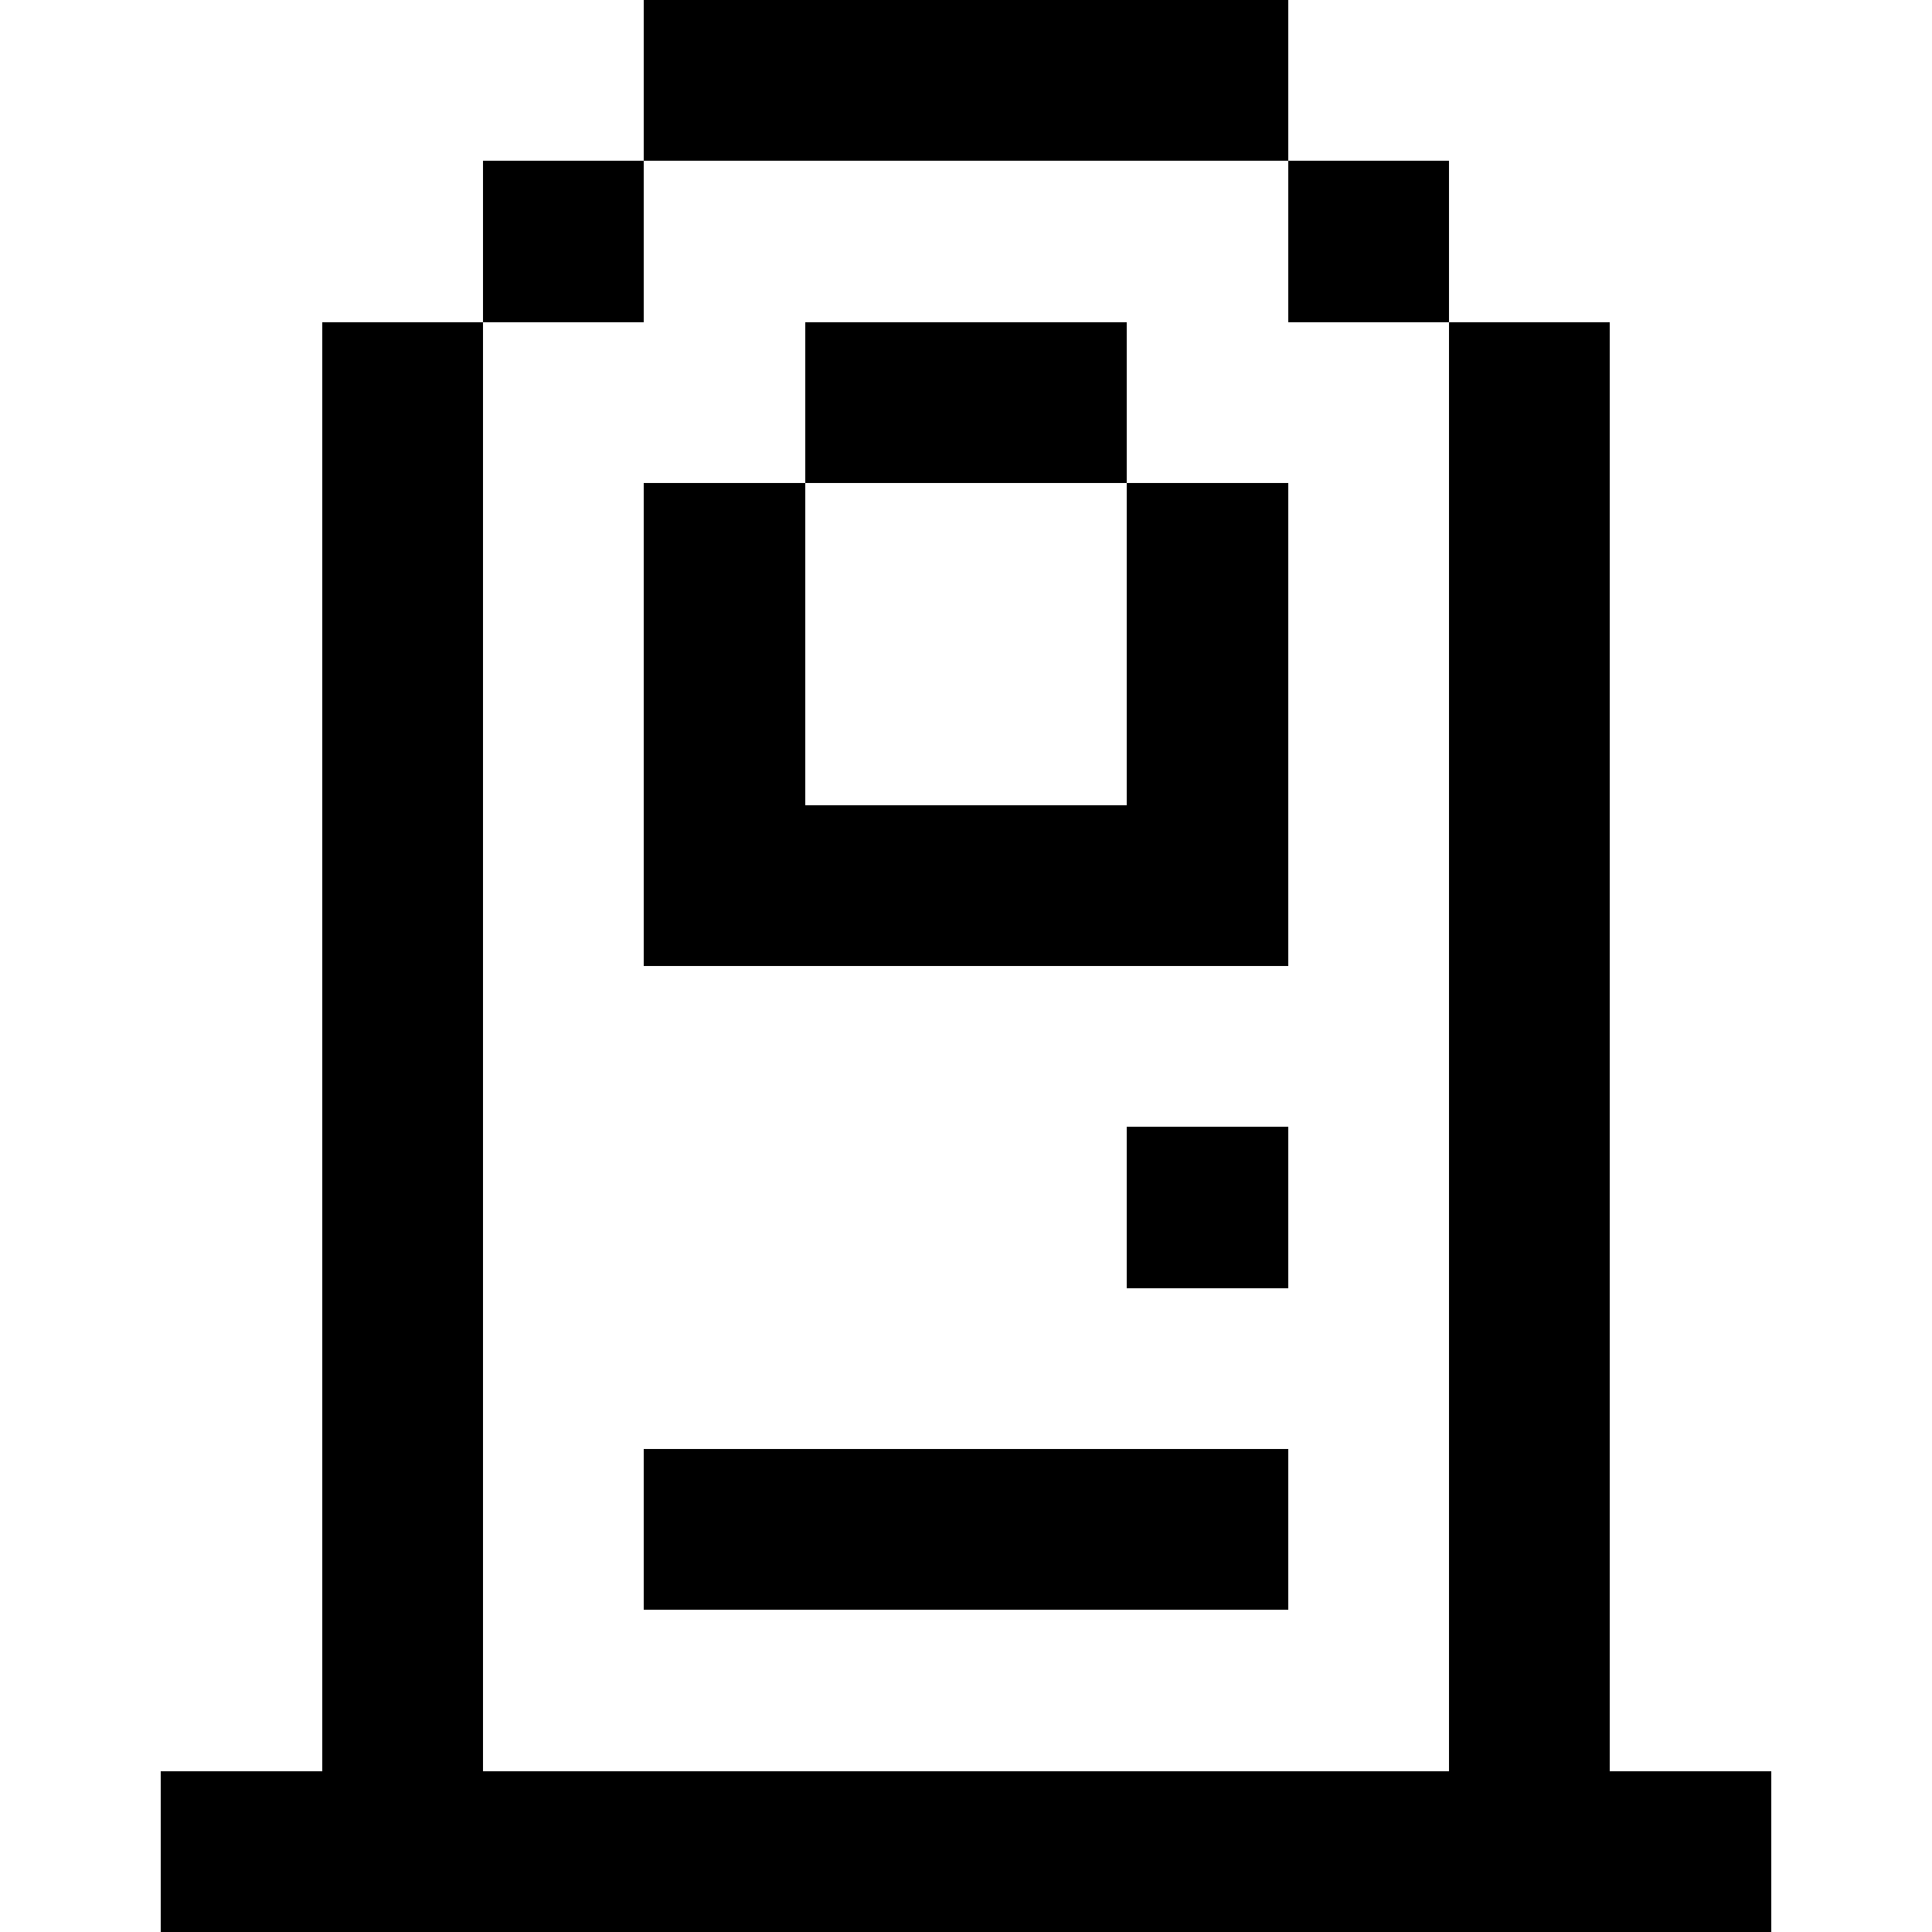
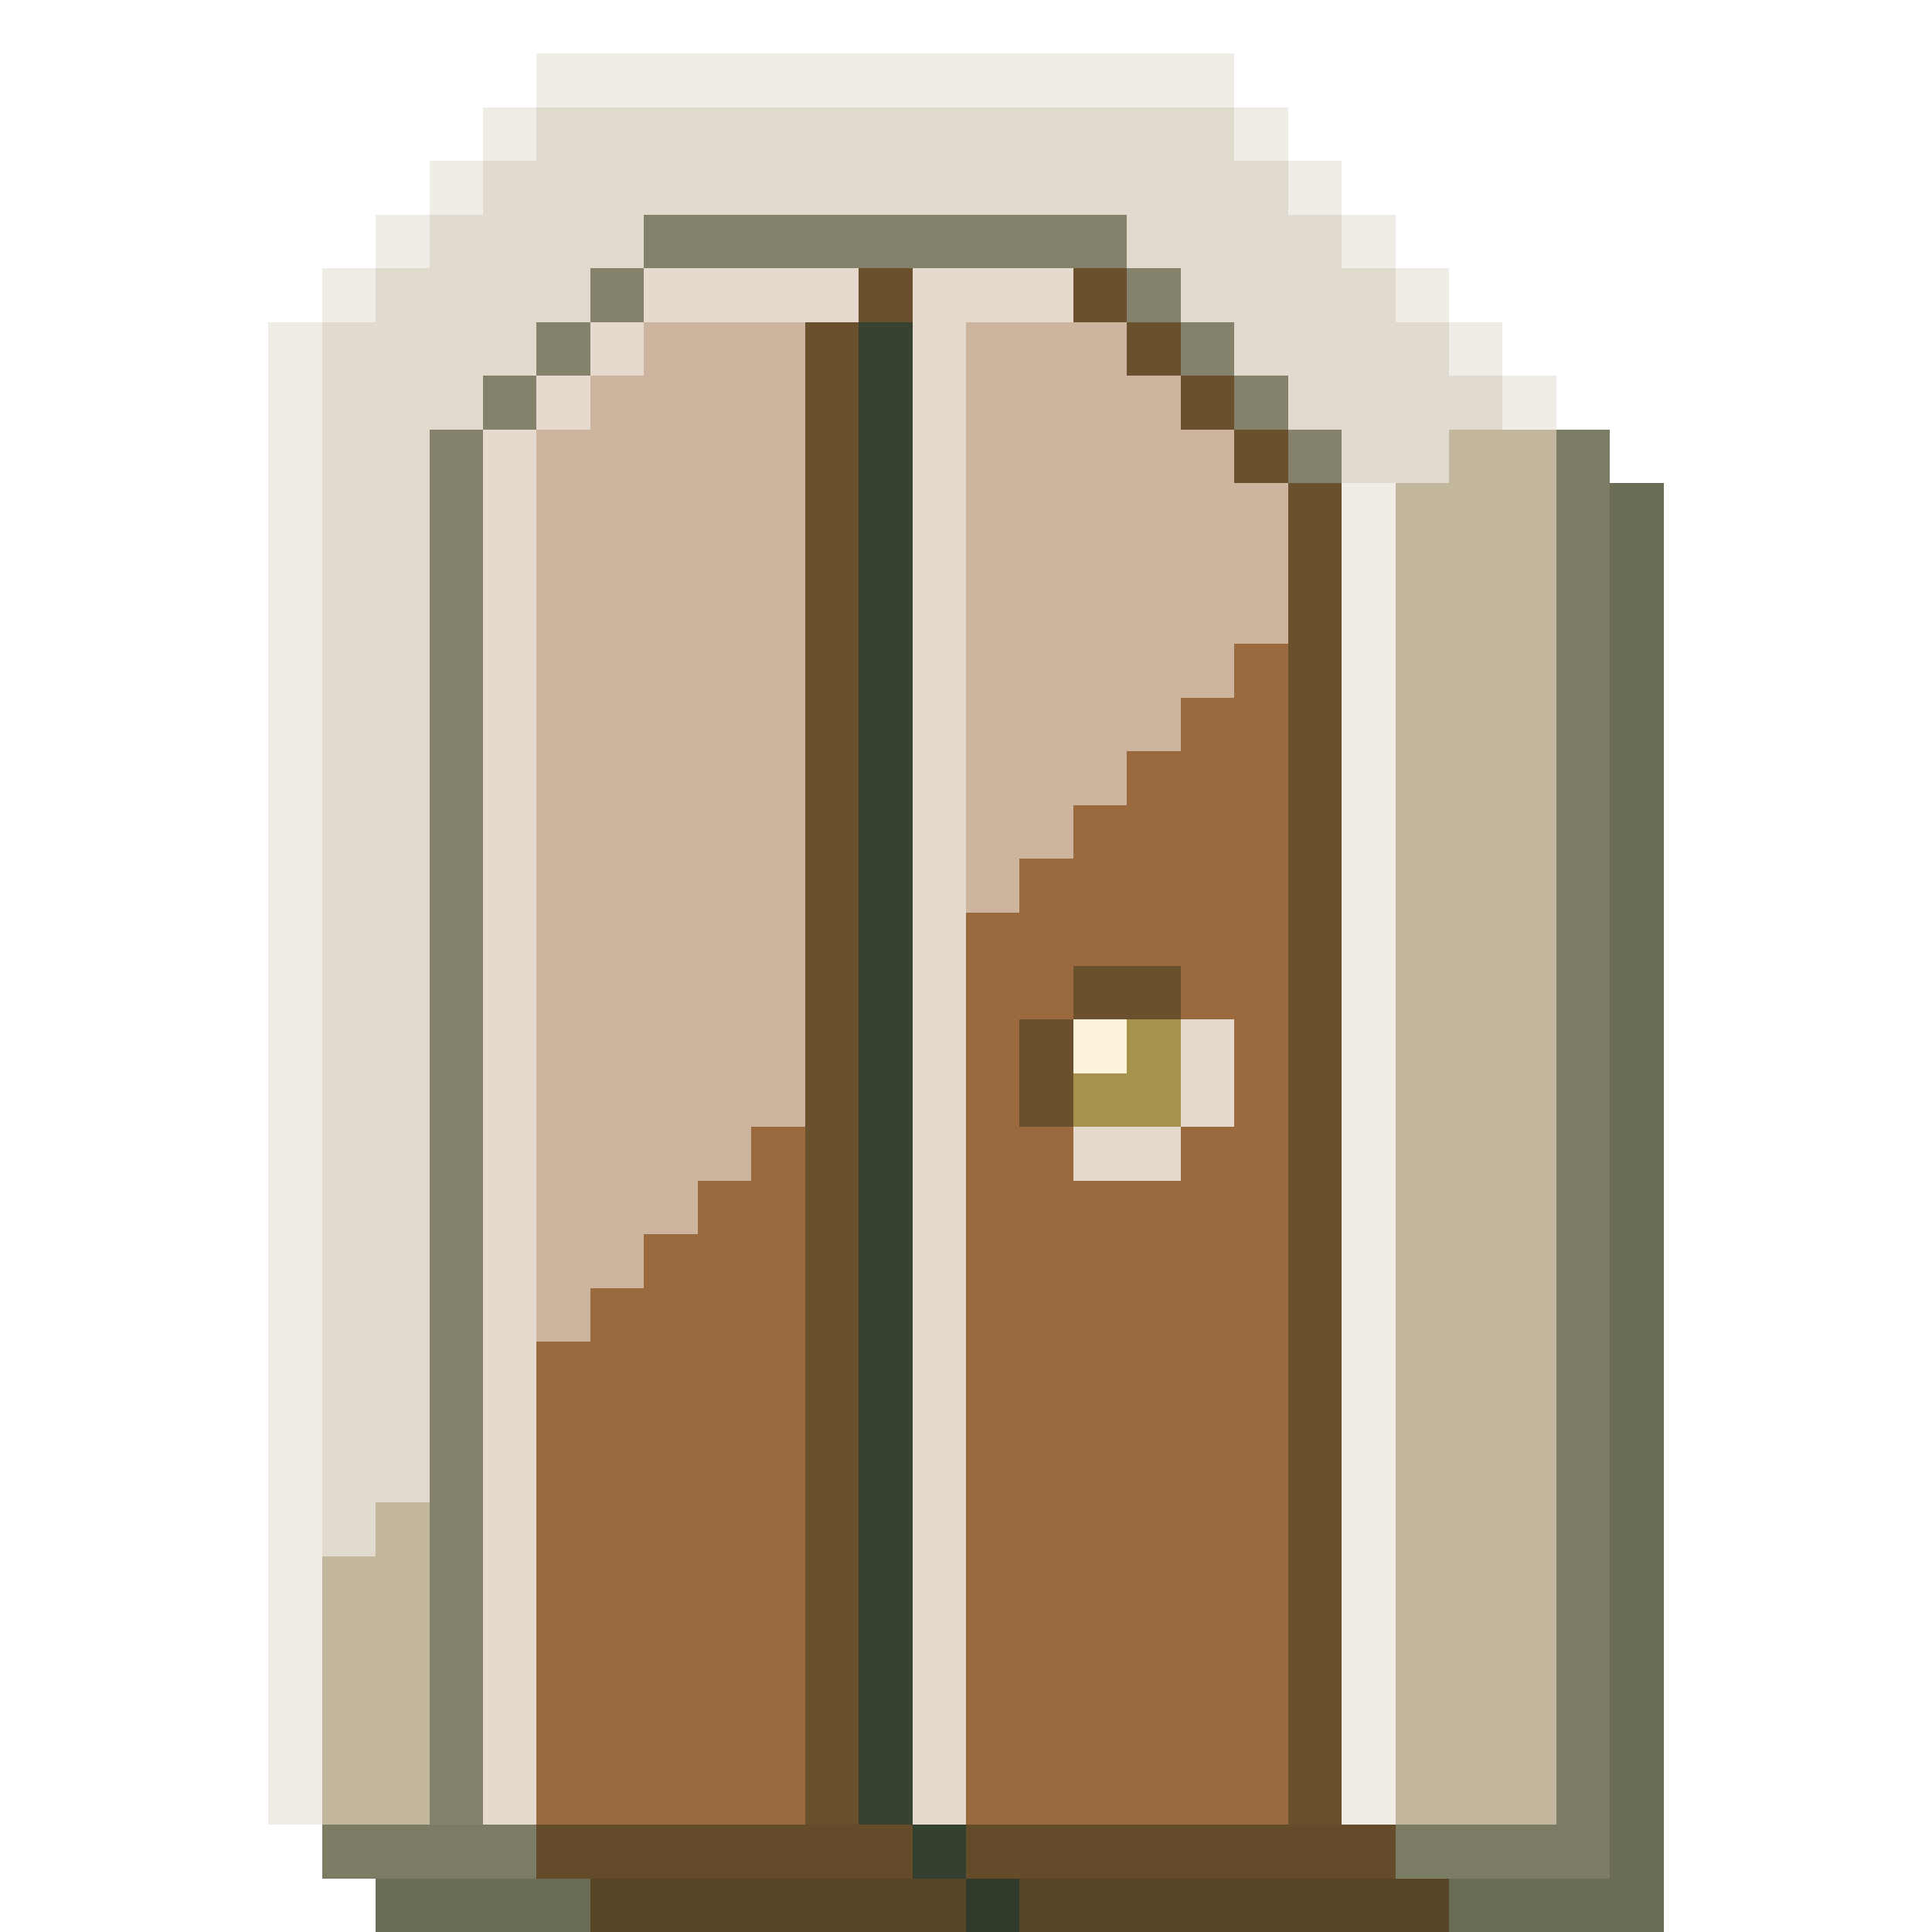
- <svg xmlns="http://www.w3.org/2000/svg" viewBox="0 0 12 12" shape-rendering="crispEdges">
-   <path d="M4 0h4v1h-4zM3 1h1v1h-1zM8 1h1v1h-1zM2 2h1v1h-1zM5 2h2v1h-2zM9 2h1v1h-1zM2 3h1v1h-1zM4 3h1v1h-1zM7 3h1v1h-1zM9 3h1v1h-1zM2 4h1v1h-1zM4 4h1v1h-1zM7 4h1v1h-1zM9 4h1v1h-1zM2 5h1v1h-1zM4 5h4v1h-4zM9 5h1v1h-1zM2 6h1v1h-1zM9 6h1v1h-1zM2 7h1v1h-1zM7 7h1v1h-1zM9 7h1v1h-1zM2 8h1v1h-1zM9 8h1v1h-1zM2 9h1v1h-1zM4 9h4v1h-4zM9 9h1v1h-1zM2 10h1v1h-1zM9 10h1v1h-1zM1 11h10v1h-10z" fill="#000" />
+ <svg xmlns="http://www.w3.org/2000/svg" viewBox="0 0 36 36" shape-rendering="crispEdges">
+   <path d="M18 35h1v1h-1z" fill="#2F3A2A" />
+   <path d="M17 34h1v1h-1z" fill="#34402F" />
+   <path d="M16 6h1v1h-1zM16 7h1v1h-1zM16 8h1v1h-1zM16 9h1v1h-1zM16 10h1v1h-1zM16 11h1v1h-1zM16 12h1v1h-1zM16 13h1v1h-1zM16 14h1v1h-1zM16 15h1v1h-1zM16 16h1v1h-1zM16 17h1v1h-1zM16 18h1v1h-1zM16 19h1v1h-1zM16 20h1v1h-1zM16 21h1v1h-1zM16 22h1v1h-1zM16 23h1v1h-1zM16 24h1v1h-1zM16 25h1v1h-1zM16 26h1v1h-1zM16 27h1v1h-1zM16 28h1v1h-1zM16 29h1v1h-1zM16 30h1v1h-1zM16 31h1v1h-1zM16 32h1v1h-1zM16 33h1v1h-1z" fill="#374231" />
+   <path d="M11 35h7v1h-7zM19 35h8v1h-8z" fill="#574526" />
+   <path d="M10 34h7v1h-7zM18 34h8v1h-8z" fill="#644C2B" />
+   <path d="M16 5h1v1h-1zM20 5h1v1h-1zM15 6h1v1h-1zM21 6h1v1h-1zM15 7h1v1h-1zM22 7h1v1h-1zM15 8h1v1h-1zM23 8h1v1h-1zM15 9h1v1h-1zM24 9h1v1h-1zM15 10h1v1h-1zM24 10h1v1h-1zM15 11h1v1h-1zM24 11h1v1h-1zM15 12h1v1h-1zM24 12h1v1h-1zM15 13h1v1h-1zM24 13h1v1h-1zM15 14h1v1h-1zM24 14h1v1h-1zM15 15h1v1h-1zM24 15h1v1h-1zM15 16h1v1h-1zM24 16h1v1h-1zM15 17h1v1h-1zM24 17h1v1h-1zM15 18h1v1h-1zM20 18h2v1h-2zM24 18h1v1h-1zM15 19h1v1h-1zM19 19h1v1h-1zM24 19h1v1h-1zM15 20h1v1h-1zM19 20h1v1h-1zM24 20h1v1h-1zM15 21h1v1h-1zM24 21h1v1h-1zM15 22h1v1h-1zM24 22h1v1h-1zM15 23h1v1h-1zM24 23h1v1h-1zM15 24h1v1h-1zM24 24h1v1h-1zM15 25h1v1h-1zM24 25h1v1h-1zM15 26h1v1h-1zM24 26h1v1h-1zM15 27h1v1h-1zM24 27h1v1h-1zM15 28h1v1h-1zM24 28h1v1h-1zM15 29h1v1h-1zM24 29h1v1h-1zM15 30h1v1h-1zM24 30h1v1h-1zM15 31h1v1h-1zM24 31h1v1h-1zM15 32h1v1h-1zM24 32h1v1h-1zM15 33h1v1h-1zM24 33h1v1h-1z" fill="#6B502E" />
+   <path d="M30 9h1v1h-1zM30 10h1v1h-1zM30 11h1v1h-1zM30 12h1v1h-1zM30 13h1v1h-1zM30 14h1v1h-1zM30 15h1v1h-1zM30 16h1v1h-1zM30 17h1v1h-1zM30 18h1v1h-1zM30 19h1v1h-1zM30 20h1v1h-1zM30 21h1v1h-1zM30 22h1v1h-1zM30 23h1v1h-1zM30 24h1v1h-1zM30 25h1v1h-1zM30 26h1v1h-1zM30 27h1v1h-1zM30 28h1v1h-1zM30 29h1v1h-1zM30 30h1v1h-1zM30 31h1v1h-1zM30 32h1v1h-1zM30 33h1v1h-1zM30 34h1v1h-1zM7 35h4v1h-4zM27 35h4v1h-4z" fill="#6B6C56" />
+   <path d="M29 8h1v1h-1zM29 9h1v1h-1zM29 10h1v1h-1zM29 11h1v1h-1zM29 12h1v1h-1zM29 13h1v1h-1zM29 14h1v1h-1zM29 15h1v1h-1zM29 16h1v1h-1zM29 17h1v1h-1zM29 18h1v1h-1zM29 19h1v1h-1zM29 20h1v1h-1zM29 21h1v1h-1zM29 22h1v1h-1zM29 23h1v1h-1zM29 24h1v1h-1zM29 25h1v1h-1zM29 26h1v1h-1zM29 27h1v1h-1zM29 28h1v1h-1zM29 29h1v1h-1zM29 30h1v1h-1zM29 31h1v1h-1zM29 32h1v1h-1zM29 33h1v1h-1zM6 34h4v1h-4zM26 34h4v1h-4z" fill="#7C7B64" />
+   <path d="M12 4h9v1h-9zM11 5h1v1h-1zM21 5h1v1h-1zM10 6h1v1h-1zM22 6h1v1h-1zM9 7h1v1h-1zM23 7h1v1h-1zM8 8h1v1h-1zM24 8h1v1h-1zM8 9h1v1h-1zM8 10h1v1h-1zM8 11h1v1h-1zM8 12h1v1h-1zM8 13h1v1h-1zM8 14h1v1h-1zM8 15h1v1h-1zM8 16h1v1h-1zM8 17h1v1h-1zM8 18h1v1h-1zM8 19h1v1h-1zM8 20h1v1h-1zM8 21h1v1h-1zM8 22h1v1h-1zM8 23h1v1h-1zM8 24h1v1h-1zM8 25h1v1h-1zM8 26h1v1h-1zM8 27h1v1h-1zM8 28h1v1h-1zM8 29h1v1h-1zM8 30h1v1h-1zM8 31h1v1h-1zM8 32h1v1h-1zM8 33h1v1h-1z" fill="#85826B" />
+   <path d="M23 12h1v1h-1zM22 13h2v1h-2zM21 14h3v1h-3zM20 15h4v1h-4zM19 16h5v1h-5zM18 17h6v1h-6zM18 18h2v1h-2zM22 18h2v1h-2zM18 19h1v1h-1zM23 19h1v1h-1zM18 20h1v1h-1zM23 20h1v1h-1zM14 21h1v1h-1zM18 21h2v1h-2zM22 21h2v1h-2zM13 22h2v1h-2zM18 22h6v1h-6zM12 23h3v1h-3zM18 23h6v1h-6zM11 24h4v1h-4zM18 24h6v1h-6zM10 25h5v1h-5zM18 25h6v1h-6zM10 26h5v1h-5zM18 26h6v1h-6zM10 27h5v1h-5zM18 27h6v1h-6zM10 28h5v1h-5zM18 28h6v1h-6zM10 29h5v1h-5zM18 29h6v1h-6zM10 30h5v1h-5zM18 30h6v1h-6zM10 31h5v1h-5zM18 31h6v1h-6zM10 32h5v1h-5zM18 32h6v1h-6zM10 33h5v1h-5zM18 33h6v1h-6z" fill="#9A6A3E" />
+   <path d="M21 19h1v1h-1zM20 20h2v1h-2z" fill="#A7924B" />
+   <path d="M27 8h2v1h-2zM26 9h3v1h-3zM26 10h3v1h-3zM26 11h3v1h-3zM26 12h3v1h-3zM26 13h3v1h-3zM26 14h3v1h-3zM26 15h3v1h-3zM26 16h3v1h-3zM26 17h3v1h-3zM26 18h3v1h-3zM26 19h3v1h-3zM26 20h3v1h-3zM26 21h3v1h-3zM26 22h3v1h-3zM26 23h3v1h-3zM26 24h3v1h-3zM26 25h3v1h-3zM26 26h3v1h-3zM26 27h3v1h-3zM7 28h1v1h-1zM26 28h3v1h-3zM6 29h2v1h-2zM26 29h3v1h-3zM6 30h2v1h-2zM26 30h3v1h-3zM6 31h2v1h-2zM26 31h3v1h-3zM6 32h2v1h-2zM26 32h3v1h-3zM6 33h2v1h-2zM26 33h3v1h-3z" fill="#C2B79C" />
+   <path d="M12 6h3v1h-3zM18 6h3v1h-3zM11 7h4v1h-4zM18 7h4v1h-4zM10 8h5v1h-5zM18 8h5v1h-5zM10 9h5v1h-5zM18 9h6v1h-6zM10 10h5v1h-5zM18 10h6v1h-6zM10 11h5v1h-5zM18 11h6v1h-6zM10 12h5v1h-5zM18 12h5v1h-5zM10 13h5v1h-5zM18 13h4v1h-4zM10 14h5v1h-5zM18 14h3v1h-3zM10 15h5v1h-5zM18 15h2v1h-2zM10 16h5v1h-5zM18 16h1v1h-1zM10 17h5v1h-5zM10 18h5v1h-5zM10 19h5v1h-5zM10 20h5v1h-5zM10 21h4v1h-4zM10 22h3v1h-3zM10 23h2v1h-2zM10 24h1v1h-1z" fill="#CCB49E" />
+   <path d="M10 2h13v1h-13zM9 3h15v1h-15zM8 4h4v1h-4zM21 4h4v1h-4zM7 5h4v1h-4zM22 5h4v1h-4zM6 6h4v1h-4zM23 6h4v1h-4zM6 7h3v1h-3zM24 7h4v1h-4zM6 8h2v1h-2zM25 8h2v1h-2zM6 9h2v1h-2zM6 10h2v1h-2zM6 11h2v1h-2zM6 12h2v1h-2zM6 13h2v1h-2zM6 14h2v1h-2zM6 15h2v1h-2zM6 16h2v1h-2zM6 17h2v1h-2zM6 18h2v1h-2zM6 19h2v1h-2zM6 20h2v1h-2zM6 21h2v1h-2zM6 22h2v1h-2zM6 23h2v1h-2zM6 24h2v1h-2zM6 25h2v1h-2zM6 26h2v1h-2zM6 27h2v1h-2zM6 28h1v1h-1z" fill="#E0DBCE" />
+   <path d="M12 5h4v1h-4zM17 5h3v1h-3zM11 6h1v1h-1zM17 6h1v1h-1zM10 7h1v1h-1zM17 7h1v1h-1zM9 8h1v1h-1zM17 8h1v1h-1zM9 9h1v1h-1zM17 9h1v1h-1zM9 10h1v1h-1zM17 10h1v1h-1zM9 11h1v1h-1zM17 11h1v1h-1zM9 12h1v1h-1zM17 12h1v1h-1zM9 13h1v1h-1zM17 13h1v1h-1zM9 14h1v1h-1zM17 14h1v1h-1zM9 15h1v1h-1zM17 15h1v1h-1zM9 16h1v1h-1zM17 16h1v1h-1zM9 17h1v1h-1zM17 17h1v1h-1zM9 18h1v1h-1zM17 18h1v1h-1zM9 19h1v1h-1zM17 19h1v1h-1zM22 19h1v1h-1zM9 20h1v1h-1zM17 20h1v1h-1zM22 20h1v1h-1zM9 21h1v1h-1zM17 21h1v1h-1zM20 21h2v1h-2zM9 22h1v1h-1zM17 22h1v1h-1zM9 23h1v1h-1zM17 23h1v1h-1zM9 24h1v1h-1zM17 24h1v1h-1zM9 25h1v1h-1zM17 25h1v1h-1zM9 26h1v1h-1zM17 26h1v1h-1zM9 27h1v1h-1zM17 27h1v1h-1zM9 28h1v1h-1zM17 28h1v1h-1zM9 29h1v1h-1zM17 29h1v1h-1zM9 30h1v1h-1zM17 30h1v1h-1zM9 31h1v1h-1zM17 31h1v1h-1zM9 32h1v1h-1zM17 32h1v1h-1zM9 33h1v1h-1zM17 33h1v1h-1z" fill="#E6DACF" />
+   <path d="M10 1h13v1h-13zM9 2h1v1h-1zM23 2h1v1h-1zM8 3h1v1h-1zM24 3h1v1h-1zM7 4h1v1h-1zM25 4h1v1h-1zM6 5h1v1h-1zM26 5h1v1h-1zM5 6h1v1h-1zM27 6h1v1h-1zM5 7h1v1h-1zM28 7h1v1h-1zM5 8h1v1h-1zM5 9h1v1h-1zM25 9h1v1h-1zM5 10h1v1h-1zM25 10h1v1h-1zM5 11h1v1h-1zM25 11h1v1h-1zM5 12h1v1h-1zM25 12h1v1h-1zM5 13h1v1h-1zM25 13h1v1h-1zM5 14h1v1h-1zM25 14h1v1h-1zM5 15h1v1h-1zM25 15h1v1h-1zM5 16h1v1h-1zM25 16h1v1h-1zM5 17h1v1h-1zM25 17h1v1h-1zM5 18h1v1h-1zM25 18h1v1h-1zM5 19h1v1h-1zM25 19h1v1h-1zM5 20h1v1h-1zM25 20h1v1h-1zM5 21h1v1h-1zM25 21h1v1h-1zM5 22h1v1h-1zM25 22h1v1h-1zM5 23h1v1h-1zM25 23h1v1h-1zM5 24h1v1h-1zM25 24h1v1h-1zM5 25h1v1h-1zM25 25h1v1h-1zM5 26h1v1h-1zM25 26h1v1h-1zM5 27h1v1h-1zM25 27h1v1h-1zM5 28h1v1h-1zM25 28h1v1h-1zM5 29h1v1h-1zM25 29h1v1h-1zM5 30h1v1h-1zM25 30h1v1h-1zM5 31h1v1h-1zM25 31h1v1h-1zM5 32h1v1h-1zM25 32h1v1h-1zM5 33h1v1h-1zM25 33h1v1h-1z" fill="#F0EDE6" />
+   <path d="M20 19h1v1h-1z" fill="#FDF3DA" />
</svg>
